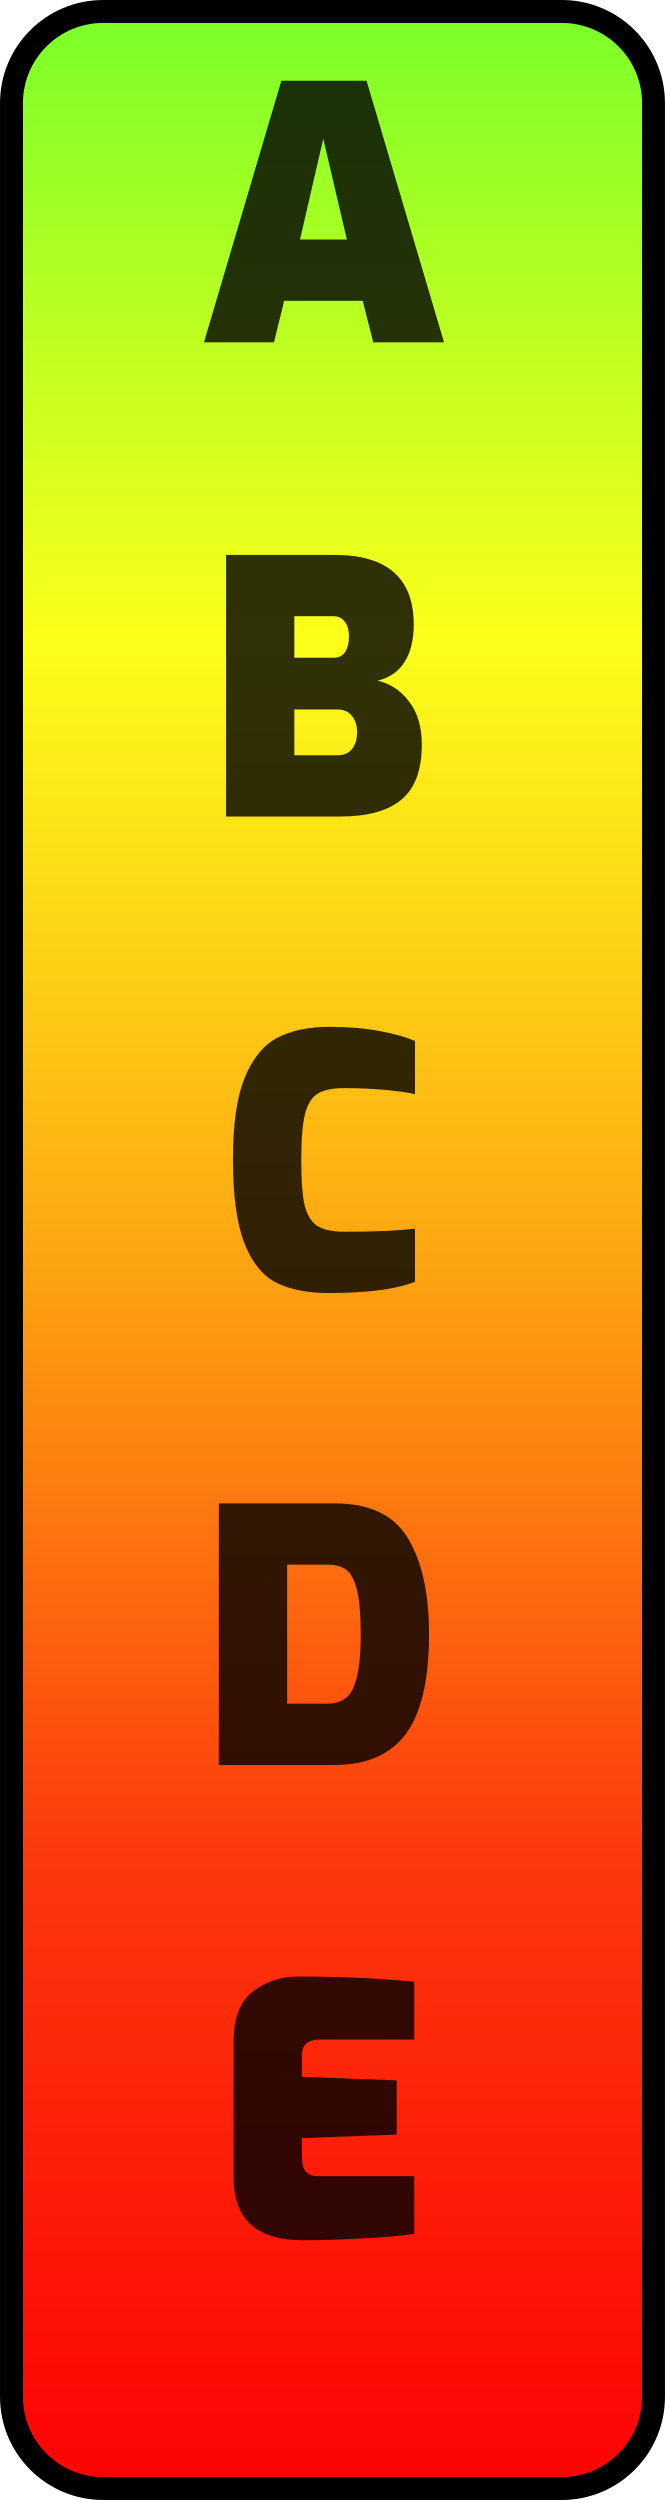
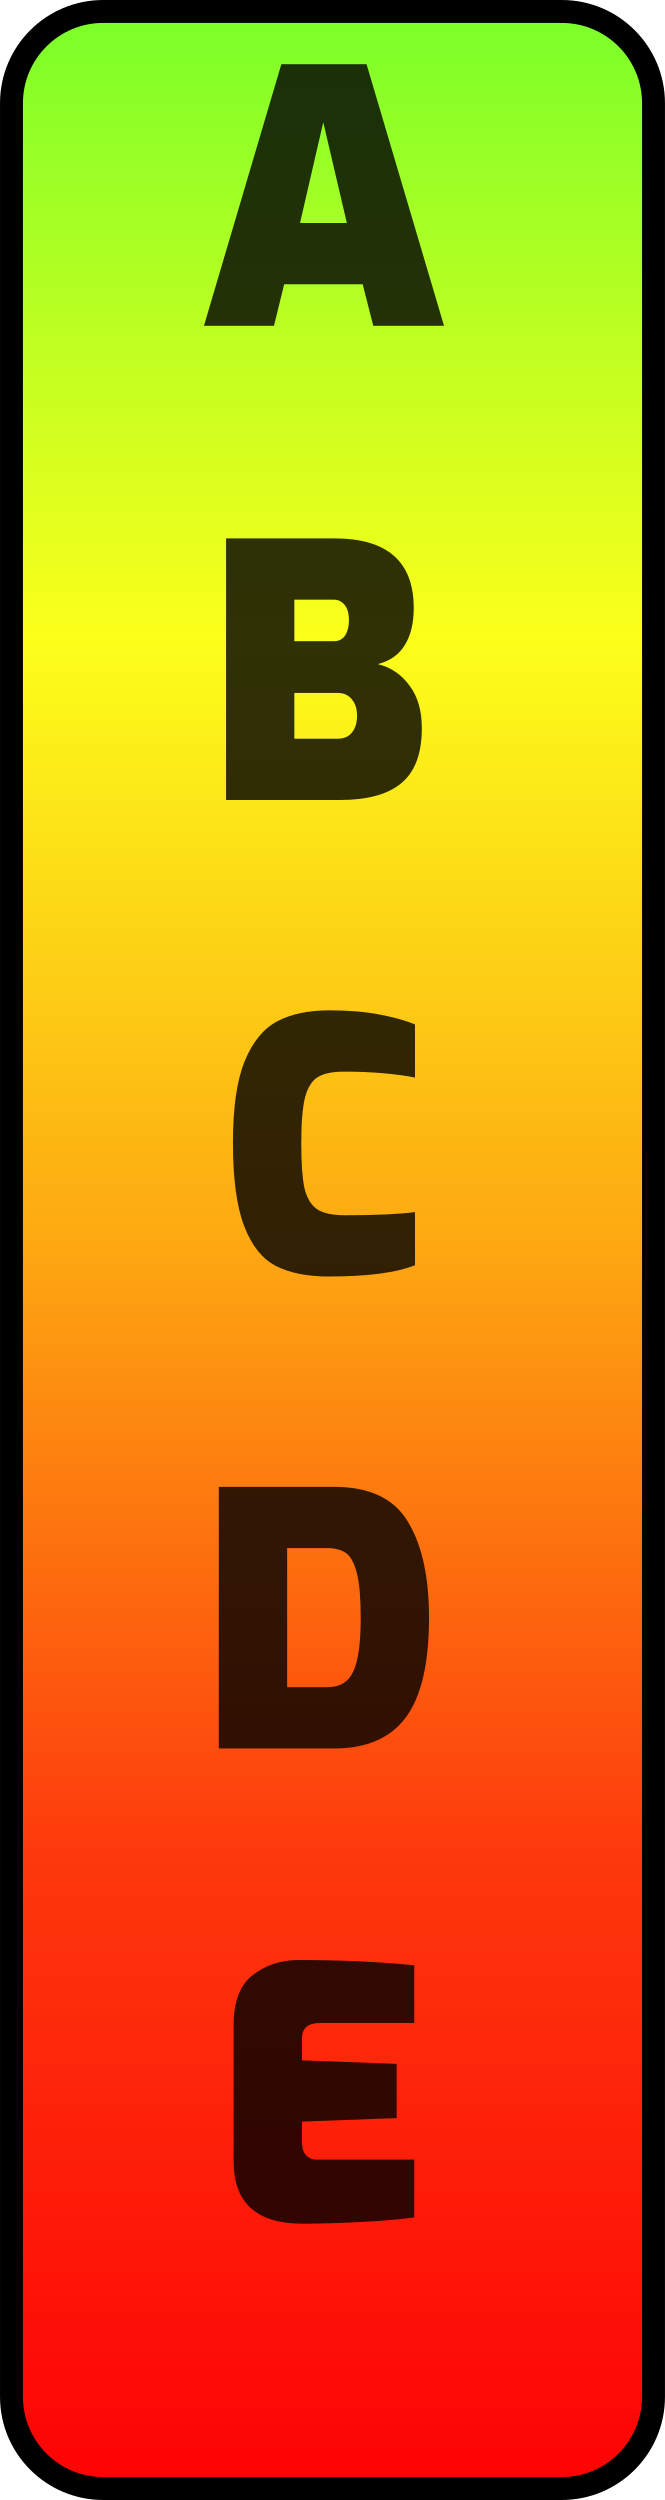
<svg xmlns="http://www.w3.org/2000/svg" xmlns:xlink="http://www.w3.org/1999/xlink" width="21.321mm" height="80.159mm" viewBox="0 0 21.321 80.159" version="1.1" id="svg4488">
  <defs id="defs4482">
    <linearGradient id="linearGradient1">
      <stop style="stop-color:#7aff29;stop-opacity:1;" offset="0" id="stop1" />
      <stop style="stop-color:#fcff1a;stop-opacity:1;" offset="0.252" id="stop3" />
      <stop style="stop-color:#fda811;stop-opacity:1;" offset="0.497" id="stop4" />
      <stop style="stop-color:#fd380c;stop-opacity:1;" offset="0.746" id="stop5" />
      <stop style="stop-color:#fd0205;stop-opacity:1;" offset="1" id="stop6" />
    </linearGradient>
    <linearGradient xlink:href="#linearGradient1" id="linearGradient2" x1="47.625" y1="5.292" x2="47.625" y2="100.609" gradientUnits="userSpaceOnUse" gradientTransform="matrix(0.6483696,0,0,0.8326775,17.01997,14.14583)" />
  </defs>
  <g id="layer1" transform="translate(-37.23806,-18.12864)">
    <rect style="opacity:1;fill:url(#linearGradient2);stroke:#000000;stroke-width:0.735;stroke-linecap:round;stroke-linejoin:round" id="rect1" width="20.586" height="79.424" x="37.606" y="18.496" ry="2.942" />
-     <path style="font-weight:900;font-size:11.289px;font-family:Exo;-inkscape-font-specification:'Exo, Heavy';text-align:center;text-anchor:middle;opacity:0.806;stroke-width:2.679;stroke-linecap:round;stroke-linejoin:round" d="m 44.255,66.332 h 3.703 q 1.693,0 2.359,1.118 0.677,1.106 0.677,3.082 0,2.19 -0.745,3.195 -0.745,0.993 -2.292,0.993 h -3.703 z m 3.477,6.423 q 0.61,0 0.835,-0.508 0.237,-0.508 0.237,-1.716 0,-0.96 -0.124,-1.434 -0.124,-0.485 -0.35,-0.643 -0.226,-0.158 -0.598,-0.158 H 46.445 v 4.459 z" id="text1-6-6" aria-label="D" />
-     <path style="font-weight:900;font-size:11.289px;font-family:Exo;-inkscape-font-specification:'Exo, Heavy';text-align:center;text-anchor:middle;opacity:0.806;stroke-width:2.679;stroke-linecap:round;stroke-linejoin:round" d="m 46.942,89.958 q -2.213,0 -2.213,-1.998 v -4.38 q 0,-1.118 0.61,-1.592 0.621,-0.485 1.479,-0.485 2.032,0 3.703,0.169 v 1.851 h -3.025 q -0.576,0 -0.576,0.497 v 0.7 l 3.037,0.113 v 1.738 l -3.037,0.113 v 0.632 q 0,0.294 0.124,0.44 0.135,0.147 0.361,0.147 h 3.116 v 1.851 q -0.7,0.102 -1.693,0.147 -0.982,0.056 -1.885,0.056 z" id="text1-6-3-7" aria-label="E" />
-     <path style="font-weight:900;font-size:11.289px;font-family:Exo;-inkscape-font-specification:'Exo, Heavy';text-align:center;text-anchor:middle;opacity:0.806;stroke-width:2.679;stroke-linecap:round;stroke-linejoin:round" d="m 47.789,59.588 q -1.039,0 -1.705,-0.339 -0.655,-0.339 -1.016,-1.276 -0.361,-0.937 -0.361,-2.675 0,-1.682 0.373,-2.608 0.384,-0.937 1.05,-1.287 0.666,-0.35 1.659,-0.35 0.937,0 1.626,0.135 0.7,0.135 1.129,0.316 v 1.705 q -0.373,-0.079 -0.971,-0.135 -0.598,-0.056 -1.298,-0.056 -0.553,0 -0.835,0.169 -0.282,0.158 -0.418,0.643 -0.124,0.485 -0.124,1.49 0,0.96 0.102,1.434 0.113,0.474 0.406,0.677 0.294,0.192 0.892,0.192 1.479,0 2.246,-0.102 v 1.705 q -0.903,0.361 -2.754,0.361 z" id="text1-1-5" aria-label="C" />
-     <path style="font-weight:900;font-size:11.289px;font-family:Exo;-inkscape-font-specification:'Exo, Heavy';text-align:center;text-anchor:middle;opacity:0.806;stroke-width:2.679;stroke-linecap:round;stroke-linejoin:round" d="m 44.487,35.922 h 3.477 q 2.54,0 2.54,2.235 0,0.734 -0.294,1.197 -0.282,0.452 -0.858,0.598 0.632,0.158 1.016,0.689 0.395,0.519 0.395,1.366 0,1.219 -0.655,1.761 -0.643,0.542 -1.976,0.542 h -3.646 z m 3.454,3.296 q 0.237,0 0.361,-0.181 0.124,-0.192 0.124,-0.485 0,-0.35 -0.147,-0.508 -0.135,-0.158 -0.339,-0.158 h -1.264 v 1.332 z m 0.124,3.127 q 0.294,0 0.452,-0.192 0.169,-0.203 0.169,-0.542 0,-0.339 -0.169,-0.531 -0.158,-0.203 -0.452,-0.203 h -1.389 v 1.468 z" id="text1-8-3" aria-label="B" />
-     <path style="font-weight:900;font-size:11.289px;font-family:Exo;-inkscape-font-specification:'Exo, Heavy';text-align:center;text-anchor:middle;opacity:0.806;stroke-width:2.679;stroke-linecap:round;stroke-linejoin:round" d="m 46.259,20.717 h 2.732 l 2.484,8.388 h -2.269 l -0.339,-1.332 h -2.517 l -0.327,1.332 h -2.246 z m 2.1,5.091 -0.756,-3.229 -0.745,3.229 z" id="text1-7-5" aria-label="A" />
+     <path style="font-weight:900;font-size:11.289px;font-family:Exo;-inkscape-font-specification:'Exo, Heavy';text-align:center;text-anchor:middle;opacity:0.806;stroke-width:2.679;stroke-linecap:round;stroke-linejoin:round" d="m 44.255,65.803 h 3.703 q 1.693,0 2.359,1.118 0.677,1.106 0.677,3.082 0,2.19 -0.745,3.195 -0.745,0.993 -2.292,0.993 h -3.703 z m 3.477,6.423 q 0.61,0 0.835,-0.508 0.237,-0.508 0.237,-1.716 0,-0.96 -0.124,-1.434 Q 48.556,68.083 48.331,67.925 48.105,67.767 47.732,67.767 H 46.445 v 4.459 z" id="text1-6-6" aria-label="D" />
+     <path style="font-weight:900;font-size:11.289px;font-family:Exo;-inkscape-font-specification:'Exo, Heavy';text-align:center;text-anchor:middle;opacity:0.806;stroke-width:2.679;stroke-linecap:round;stroke-linejoin:round" d="m 46.942,89.429 q -2.213,0 -2.213,-1.998 V 83.051 q 0,-1.118 0.61,-1.592 0.621,-0.485 1.479,-0.485 2.032,0 3.703,0.169 v 1.851 h -3.025 q -0.576,0 -0.576,0.497 v 0.7 l 3.037,0.113 v 1.738 l -3.037,0.113 v 0.632 q 0,0.294 0.124,0.44 0.135,0.147 0.361,0.147 h 3.116 v 1.851 q -0.7,0.102 -1.693,0.147 -0.982,0.056 -1.885,0.056 z" id="text1-6-3-7" aria-label="E" />
+     <path style="font-weight:900;font-size:11.289px;font-family:Exo;-inkscape-font-specification:'Exo, Heavy';text-align:center;text-anchor:middle;opacity:0.806;stroke-width:2.679;stroke-linecap:round;stroke-linejoin:round" d="m 47.789,59.059 q -1.039,0 -1.705,-0.339 -0.655,-0.339 -1.016,-1.276 -0.361,-0.937 -0.361,-2.675 0,-1.682 0.373,-2.608 0.384,-0.937 1.05,-1.287 0.666,-0.35 1.659,-0.35 0.937,0 1.626,0.135 0.7,0.135 1.129,0.316 V 52.68 q -0.373,-0.079 -0.971,-0.135 -0.598,-0.056 -1.298,-0.056 -0.553,0 -0.835,0.169 -0.282,0.158 -0.418,0.643 -0.124,0.485 -0.124,1.49 0,0.96 0.102,1.434 0.113,0.474 0.406,0.677 0.294,0.192 0.892,0.192 1.479,0 2.246,-0.102 v 1.705 q -0.903,0.361 -2.754,0.361 z" id="text1-1-5" aria-label="C" />
+     <path style="font-weight:900;font-size:11.289px;font-family:Exo;-inkscape-font-specification:'Exo, Heavy';text-align:center;text-anchor:middle;opacity:0.806;stroke-width:2.679;stroke-linecap:round;stroke-linejoin:round" d="m 44.487,35.392 h 3.477 q 2.54,0 2.54,2.235 0,0.734 -0.294,1.197 -0.282,0.452 -0.858,0.598 0.632,0.158 1.016,0.689 0.395,0.519 0.395,1.366 0,1.219 -0.655,1.761 -0.643,0.542 -1.976,0.542 h -3.646 z m 3.454,3.296 q 0.237,0 0.361,-0.181 0.124,-0.192 0.124,-0.485 0,-0.35 -0.147,-0.508 -0.135,-0.158 -0.339,-0.158 h -1.264 v 1.332 z m 0.124,3.127 q 0.294,0 0.452,-0.192 0.169,-0.203 0.169,-0.542 0,-0.339 -0.169,-0.531 -0.158,-0.203 -0.452,-0.203 h -1.389 v 1.468 z" id="text1-8-3" aria-label="B" />
+     <path style="font-weight:900;font-size:11.289px;font-family:Exo;-inkscape-font-specification:'Exo, Heavy';text-align:center;text-anchor:middle;opacity:0.806;stroke-width:2.679;stroke-linecap:round;stroke-linejoin:round" d="m 46.259,20.187 h 2.732 l 2.484,8.388 h -2.269 l -0.339,-1.332 h -2.517 l -0.327,1.332 h -2.246 z m 2.1,5.091 -0.756,-3.229 -0.745,3.229 z" id="text1-7-5" aria-label="A" />
  </g>
</svg>
